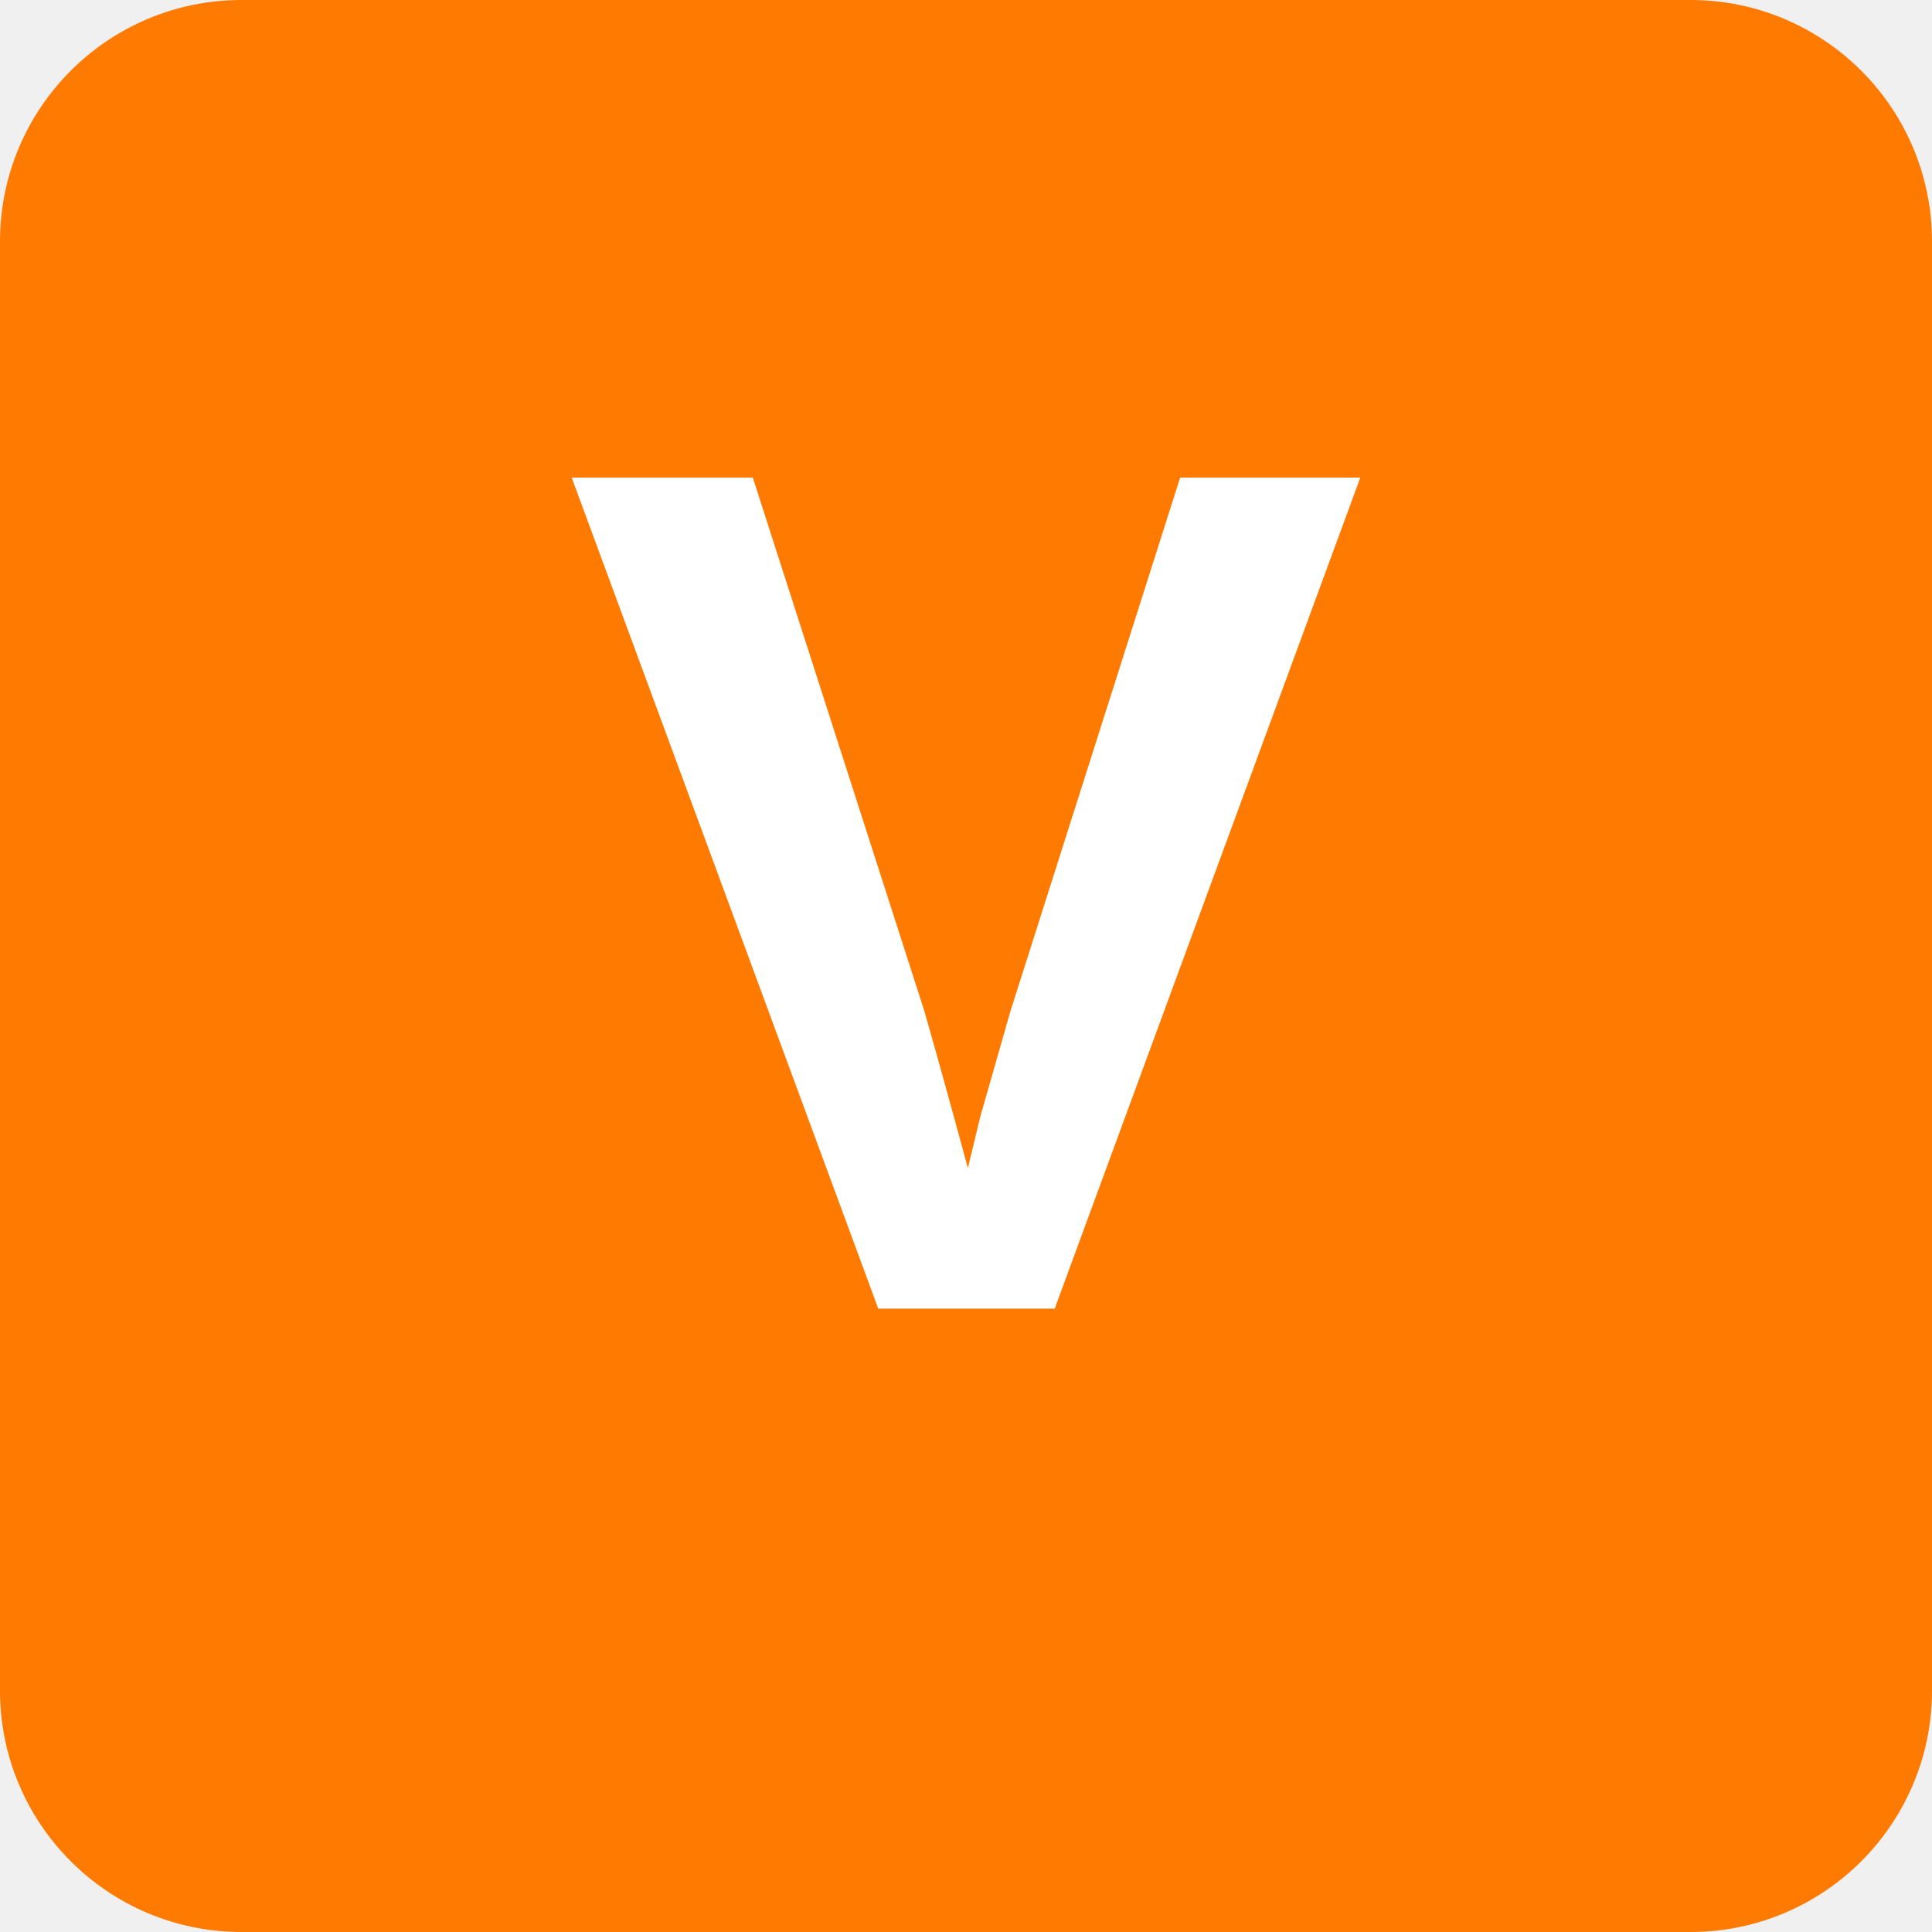
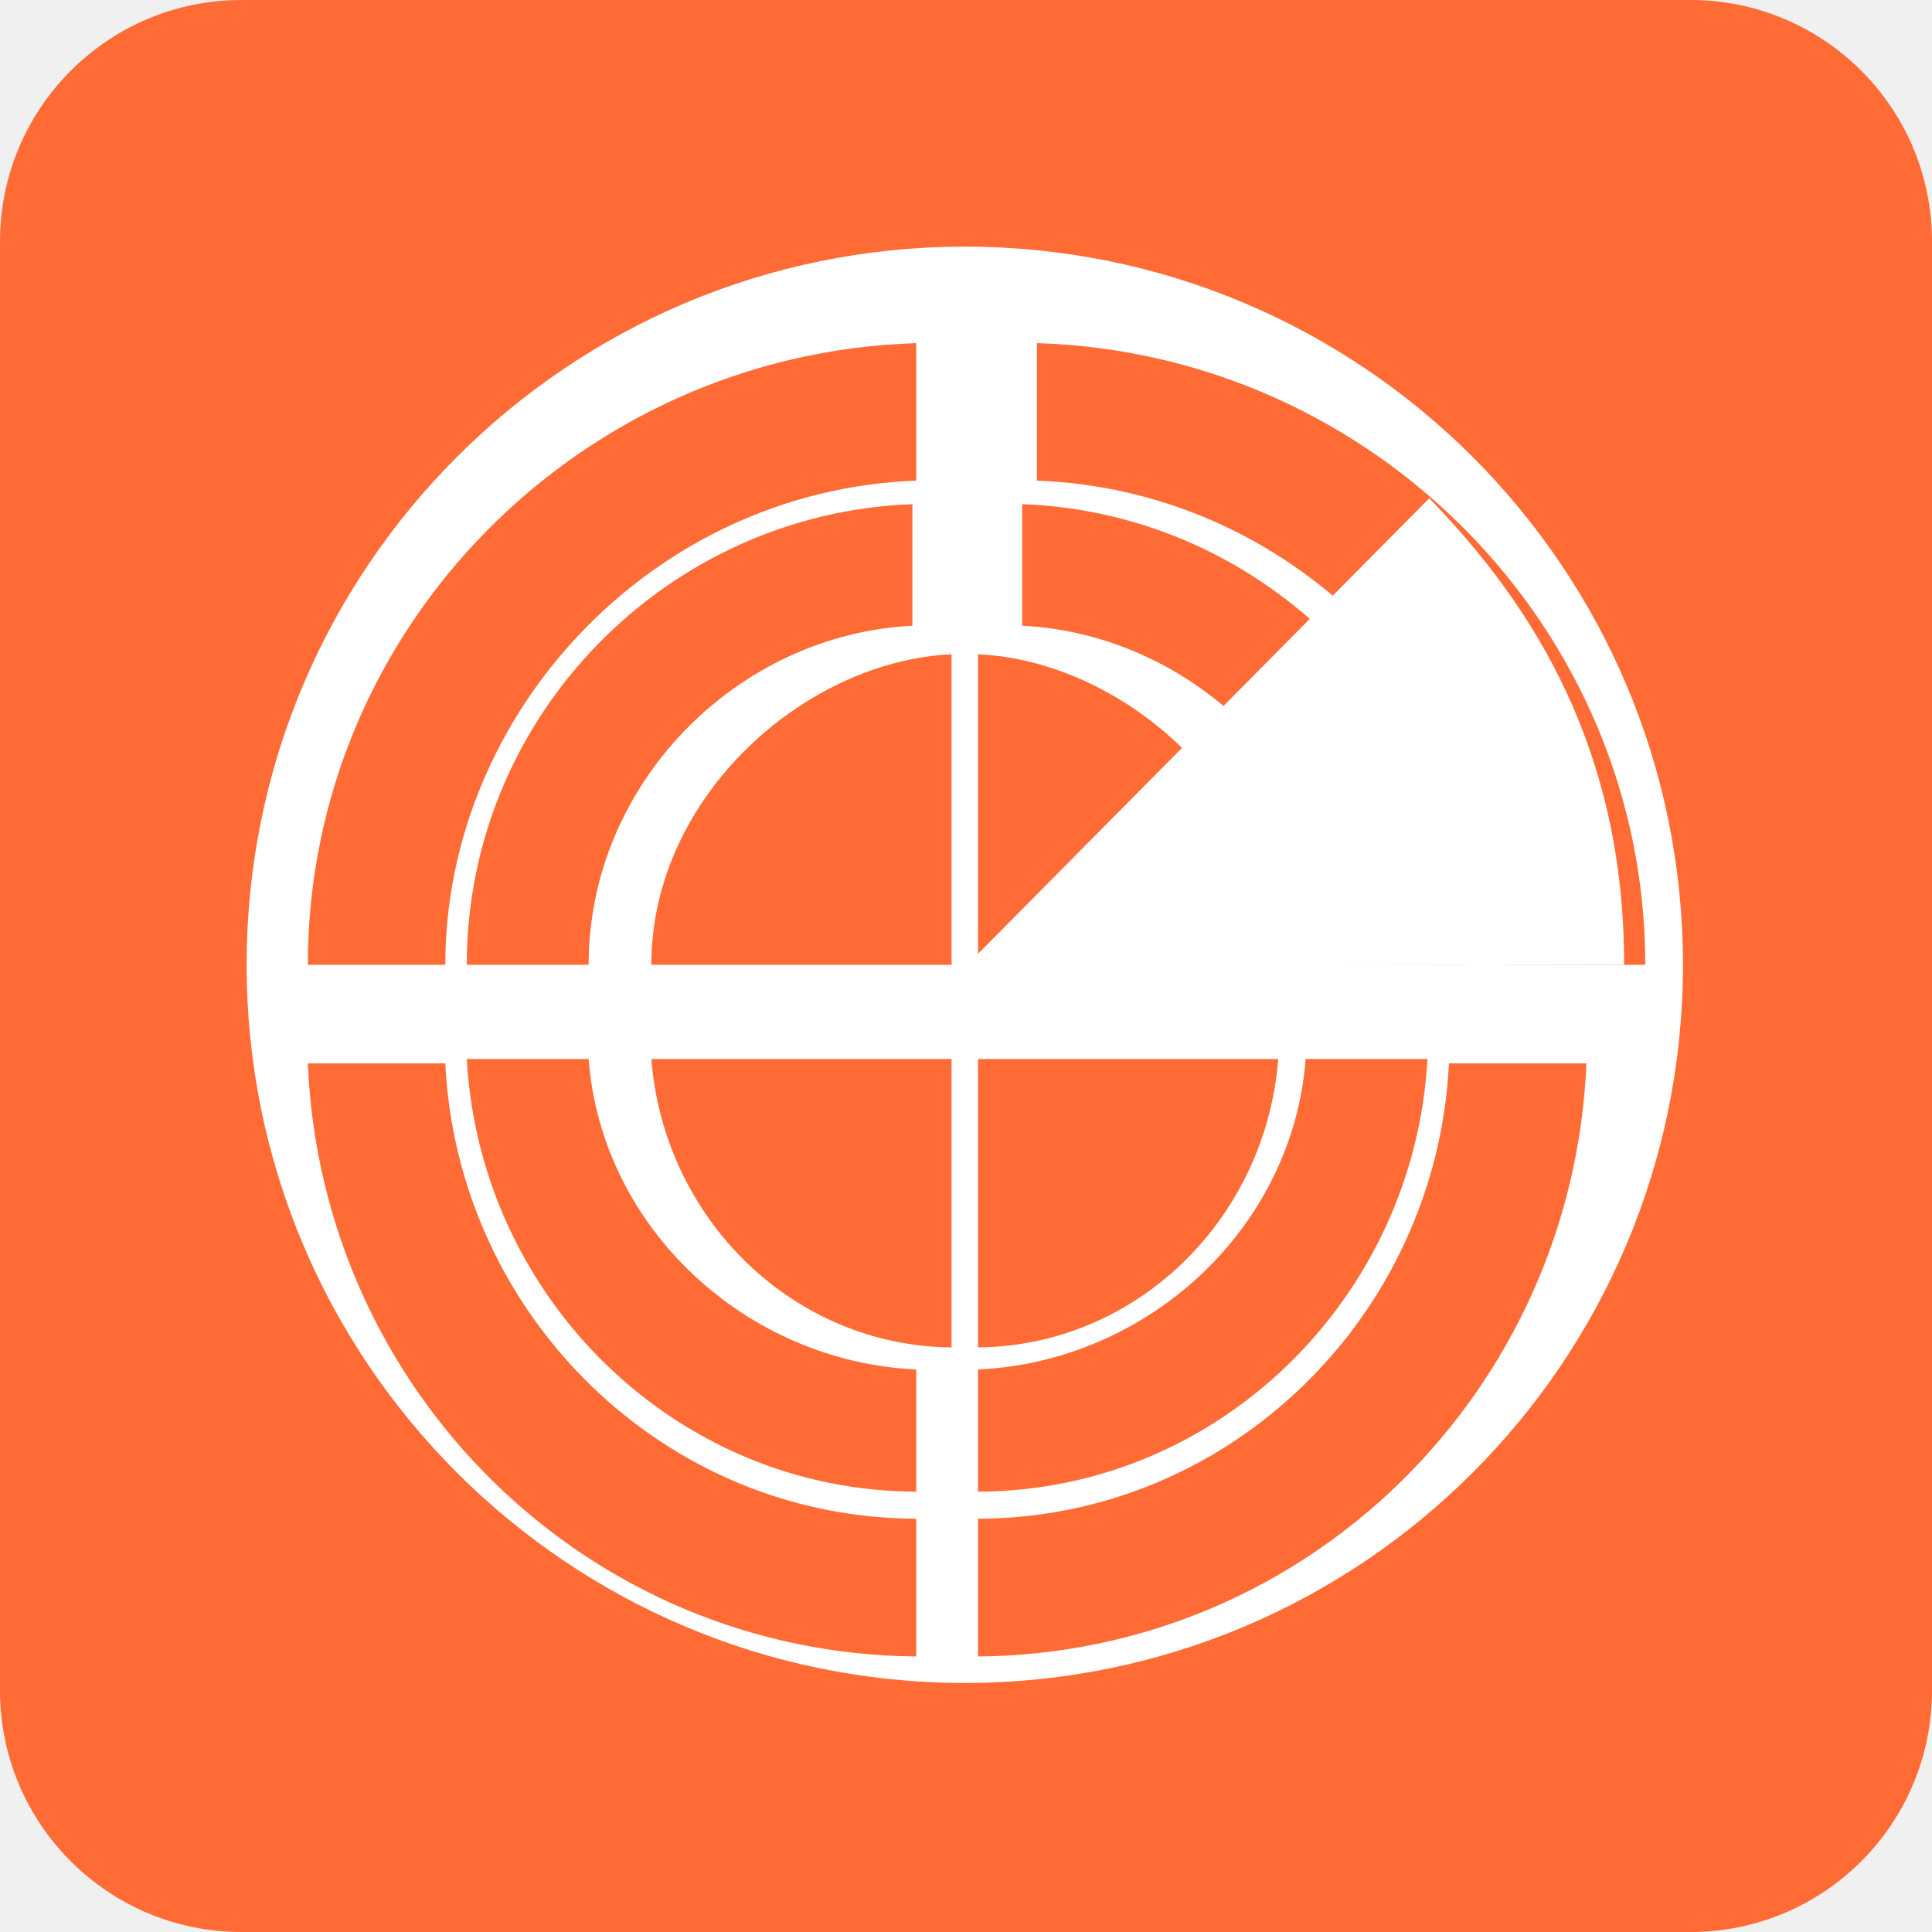
- <svg xmlns="http://www.w3.org/2000/svg" width="32" height="32" viewBox="0 0 32 32">
-   <rect width="32" height="32" fill="#FF7A00" rx="4" />
-   <text x="50%" y="50%" dominant-baseline="middle" text-anchor="middle" font-family="Arial, sans-serif" font-size="20" fill="white" font-weight="bold">V</text>
+ <svg xmlns="http://www.w3.org/2000/svg" width="32" height="32" viewBox="0 0 512 512">
+   <rect width="512" height="512" rx="64" fill="#FF6B35" />
+   <g transform="translate(56, 56) scale(0.78)" fill="white" fill-rule="evenodd" stroke="none">
+     <path d="M 256,500 C 121.2,500 12,390.8 12,256 C 12,121.2 121.2,12 256,12 C 390.8,12 500,121.2 500,256 C 500,390.8 390.8,500 256,500 Z M 260.5,444.2 L 260.5,491 C 372.5,490.1 462.6,400.8 467.2,289.5 L 420.5,289.5 C 416.3,375.1 346.3,444 260.5,444.2 Z M 32.8,289.5 C 37.4,400.8 127.5,490.1 239.5,491 L 239.5,444.2 C 153.7,444 83.7,375.1 79.5,289.5 L 32.8,289.5 Z M 260.5,393.5 L 260.5,435 C 342.2,434.8 408.7,369.2 413.2,288 L 371.8,288 C 367.5,345.3 318.5,390.8 260.5,393.5 Z M 86.8,288 C 91.3,369.2 157.8,434.8 239.5,435 L 239.5,393.5 C 181.5,390.8 132.5,345.3 128.2,288 L 86.8,288 Z M 260.5,288 L 260.5,386 C 314.3,385.5 358.2,342.5 362.5,288 L 260.5,288 Z M 149.5,288 C 153.8,342.5 197.7,385.5 251.5,386 L 251.5,288 L 149.5,288 Z M 440.5,256 L 487.2,256 C 487.2,141.5 394.5,48.2 280.5,44.8 L 280.5,91.5 C 370.3,94.8 440.5,170.5 440.5,256 Z M 385.5,256 L 426.8,256 C 426.8,171.5 358.8,102.5 275.5,99.5 L 275.5,140.8 C 335.2,143.8 385.5,194.5 385.5,256 Z M 260.5,256 L 362.5,256 C 362.5,199 310.5,152.8 260.5,150.5 L 260.5,256 Z M 149.5,256 L 251.5,256 L 251.5,150.5 C 201.5,152.8 149.5,199 149.5,256 Z M 86.8,256 L 128.2,256 C 128.2,194.5 178.5,143.8 238.2,140.8 L 238.2,99.5 C 154.8,102.5 86.8,171.5 86.8,256 Z M 32.8,256 L 79.5,256 C 79.5,170.5 149.7,94.8 239.5,91.5 L 239.5,44.8 C 125.5,48.2 32.8,141.5 32.8,256 Z" />
+     <path d="M 480,256 C 480.1,183.2 449.5,134.2 413.8,97.5 L 256.5,256.3 L 480,256 Z" />
+   </g>
</svg>
